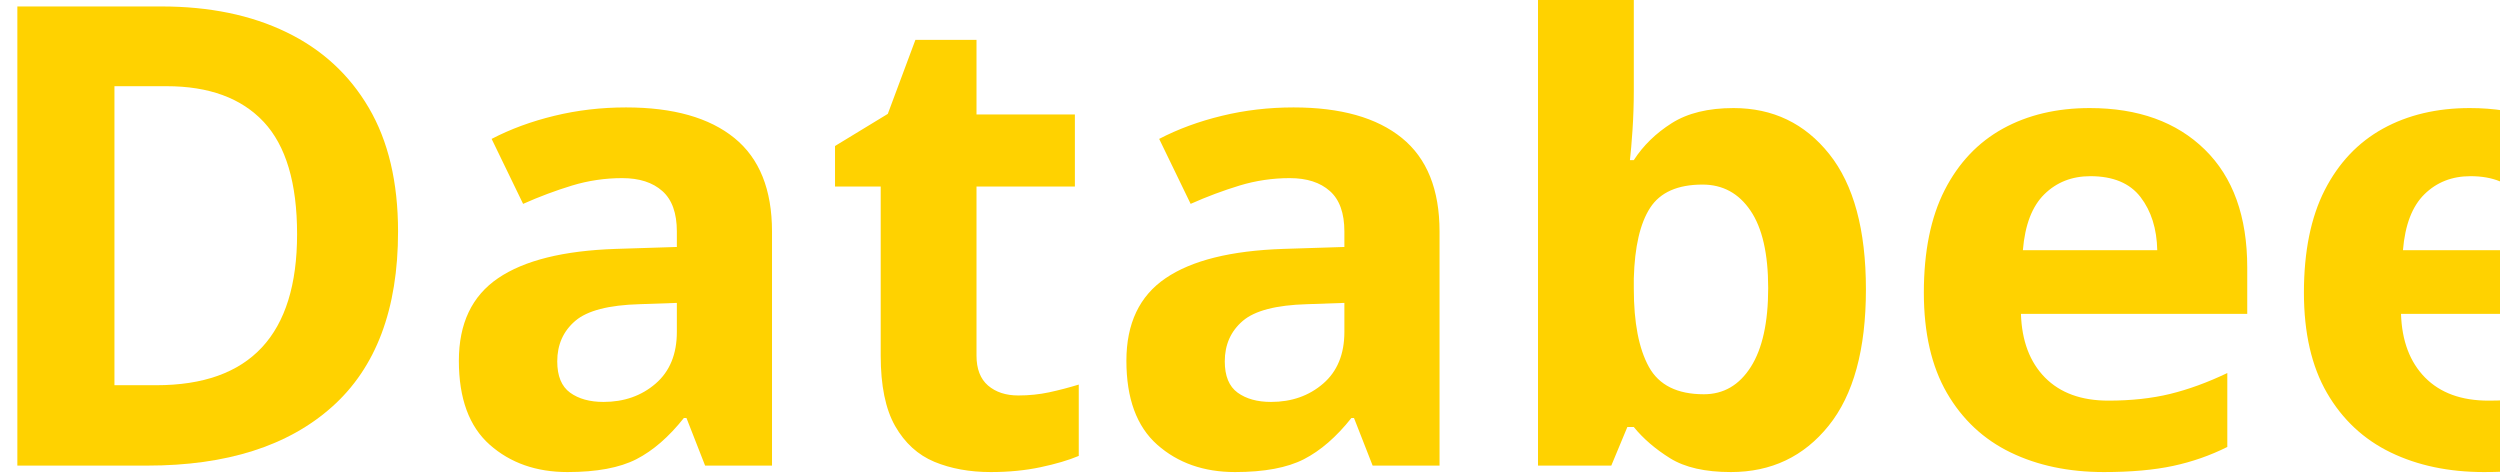
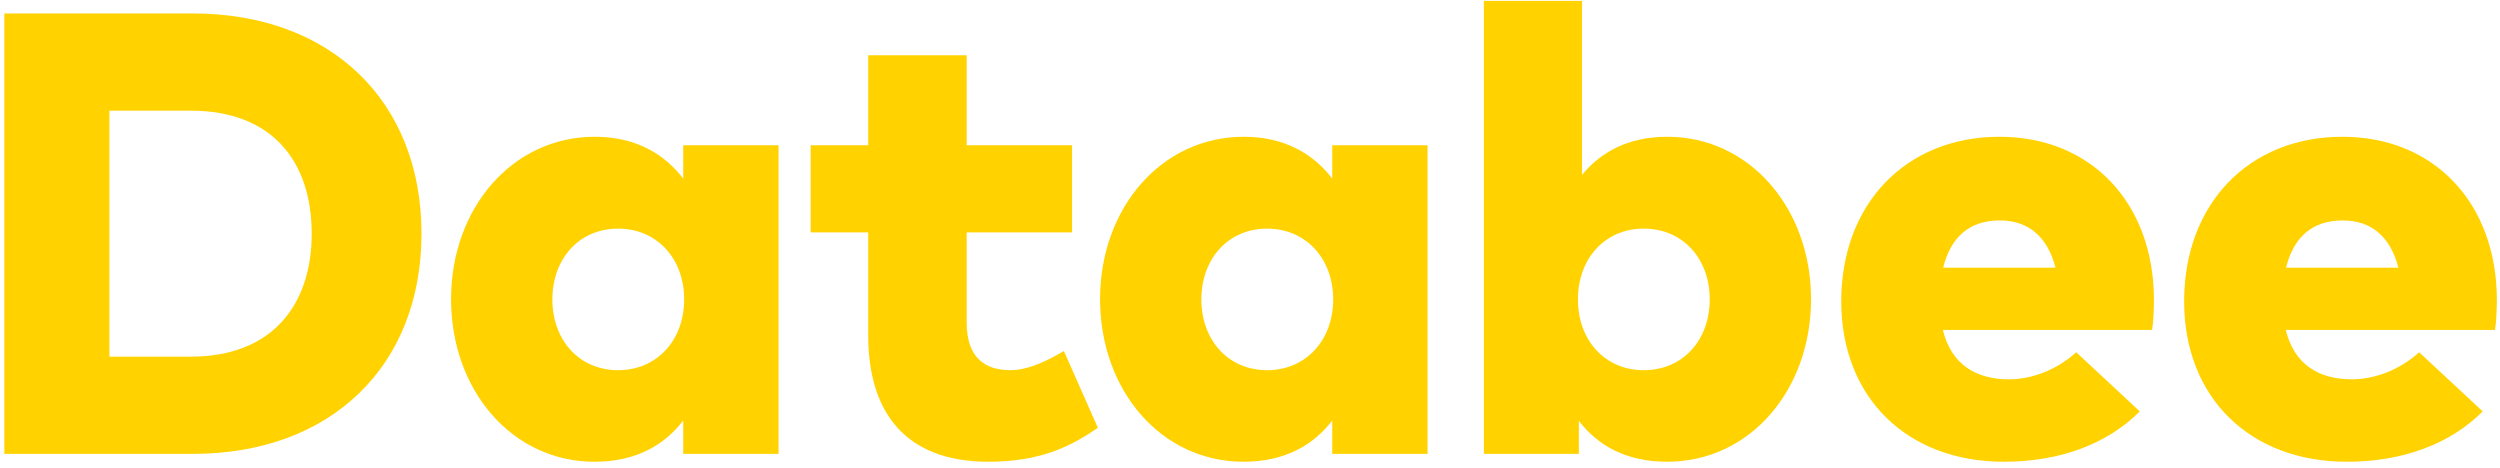
- <svg xmlns="http://www.w3.org/2000/svg" width="100%" height="100%" viewBox="0 0 484 92" version="1.1" xml:space="preserve" style="fill-rule:evenodd;clip-rule:evenodd;stroke-linejoin:round;stroke-miterlimit:1.414;">
-   <text x="-7.845px" y="90.14px" style="font-family:'MarkOT-Heavy', 'Mark OT';font-weight:800;font-size:124.504px;fill:#ffd200;">D<tspan x="83.603px 155.068px 209.539px 281.004px 352.469px 417.833px " y="90.14px 90.14px 90.14px 90.14px 90.14px 90.14px ">atabee</tspan>
-   </text>
+ <svg xmlns="http://www.w3.org/2000/svg" width="100%" height="100%" viewBox="0 0 321 60" version="1.1" xml:space="preserve" style="fill-rule:evenodd;clip-rule:evenodd;stroke-linejoin:round;stroke-miterlimit:1.414;">
+   <g transform="matrix(6.73226,0,0,6.73226,-3842.23,-2279.85)">
+     <path d="M574.354,340.756c1.56,0 2.31,0.972 2.31,2.346c0,1.356 -0.75,2.346 -2.31,2.346l-1.548,0l0,-4.692l1.548,0Zm-3.552,6.546l3.594,0c2.628,0 4.362,-1.668 4.362,-4.2c0,-2.532 -1.734,-4.2 -4.362,-4.2l-3.594,0l0,8.4Z" style="fill:#ffd200;fill-rule:nonzero;" />
+     <path d="M582.508,343.006c0.738,0 1.26,0.57 1.26,1.35c0,0.78 -0.522,1.35 -1.26,1.35c-0.75,0 -1.254,-0.582 -1.254,-1.35c0,-0.768 0.504,-1.35 1.254,-1.35Zm1.242,-1.59l0,0.636c-0.354,-0.462 -0.894,-0.798 -1.686,-0.798c-1.578,0 -2.742,1.368 -2.742,3.096c0,1.74 1.164,3.102 2.736,3.102c0.798,0 1.338,-0.324 1.692,-0.786l0,0.636l1.818,0l0,-5.886l-1.818,0Z" style="fill:#ffd200;fill-rule:nonzero;" />
+     <path d="M589.156,341.416l0,-1.716l-1.878,0l0,1.716l-1.098,0l0,1.662l1.098,0l0,1.962c0,1.476 0.714,2.412 2.292,2.412c0.948,0 1.536,-0.264 2.088,-0.648l-0.648,-1.464c-0.294,0.174 -0.672,0.366 -1.02,0.366c-0.474,0 -0.834,-0.228 -0.834,-0.906l0,-1.722l2.01,0l0,-1.662l-2.01,0Z" style="fill:#ffd200;fill-rule:nonzero;" />
+     <path d="M594.886,343.006c0.738,0 1.26,0.57 1.26,1.35c0,0.78 -0.522,1.35 -1.26,1.35c-0.75,0 -1.254,-0.582 -1.254,-1.35c0,-0.768 0.504,-1.35 1.254,-1.35Zm1.242,-1.59l0,0.636c-0.354,-0.462 -0.894,-0.798 -1.686,-0.798c-1.578,0 -2.742,1.368 -2.742,3.096c0,1.74 1.164,3.102 2.736,3.102c0.798,0 1.338,-0.324 1.692,-0.786l0,0.636l1.818,0l0,-5.886l-1.818,0Z" style="fill:#ffd200;fill-rule:nonzero;" />
+     <path d="M602.068,343.006c0.756,0 1.26,0.582 1.26,1.35c0,0.768 -0.504,1.35 -1.26,1.35c-0.738,0 -1.254,-0.57 -1.254,-1.35c0,-0.78 0.516,-1.35 1.254,-1.35Zm0.45,-1.752c-0.756,0 -1.272,0.3 -1.626,0.726l0,-3.318l-1.872,0l0,8.64l1.812,0l0,-0.63c0.354,0.462 0.888,0.78 1.686,0.78c1.572,0 2.742,-1.362 2.742,-3.102c0,-1.728 -1.17,-3.096 -2.742,-3.096Z" style="fill:#ffd200;fill-rule:nonzero;" />
+     <path d="M608.86,342.85c0.546,0 0.912,0.312 1.062,0.9l-2.142,0c0.144,-0.582 0.498,-0.9 1.08,-0.9Zm-0.006,-1.596c-1.788,0 -3.018,1.284 -3.018,3.138c0,1.836 1.254,3.06 3.102,3.06c1.086,0 1.98,-0.348 2.592,-0.96l-1.212,-1.128c-0.372,0.336 -0.846,0.516 -1.284,0.516c-0.648,0 -1.104,-0.3 -1.26,-0.942l3.99,0c0.024,-0.126 0.036,-0.39 0.036,-0.582c-0.006,-1.842 -1.2,-3.102 -2.946,-3.102Z" style="fill:#ffd200;fill-rule:nonzero;" />
+     <path d="M615.4,342.85c0.546,0 0.912,0.312 1.062,0.9l-2.142,0c0.144,-0.582 0.498,-0.9 1.08,-0.9Zm-0.006,-1.596c-1.788,0 -3.018,1.284 -3.018,3.138c0,1.836 1.254,3.06 3.102,3.06c1.086,0 1.98,-0.348 2.592,-0.96l-1.212,-1.128c-0.372,0.336 -0.846,0.516 -1.284,0.516c-0.648,0 -1.104,-0.3 -1.26,-0.942l3.99,0c0.024,-0.126 0.036,-0.39 0.036,-0.582c-0.006,-1.842 -1.2,-3.102 -2.946,-3.102Z" style="fill:#ffd200;fill-rule:nonzero;" />
+   </g>
</svg>
